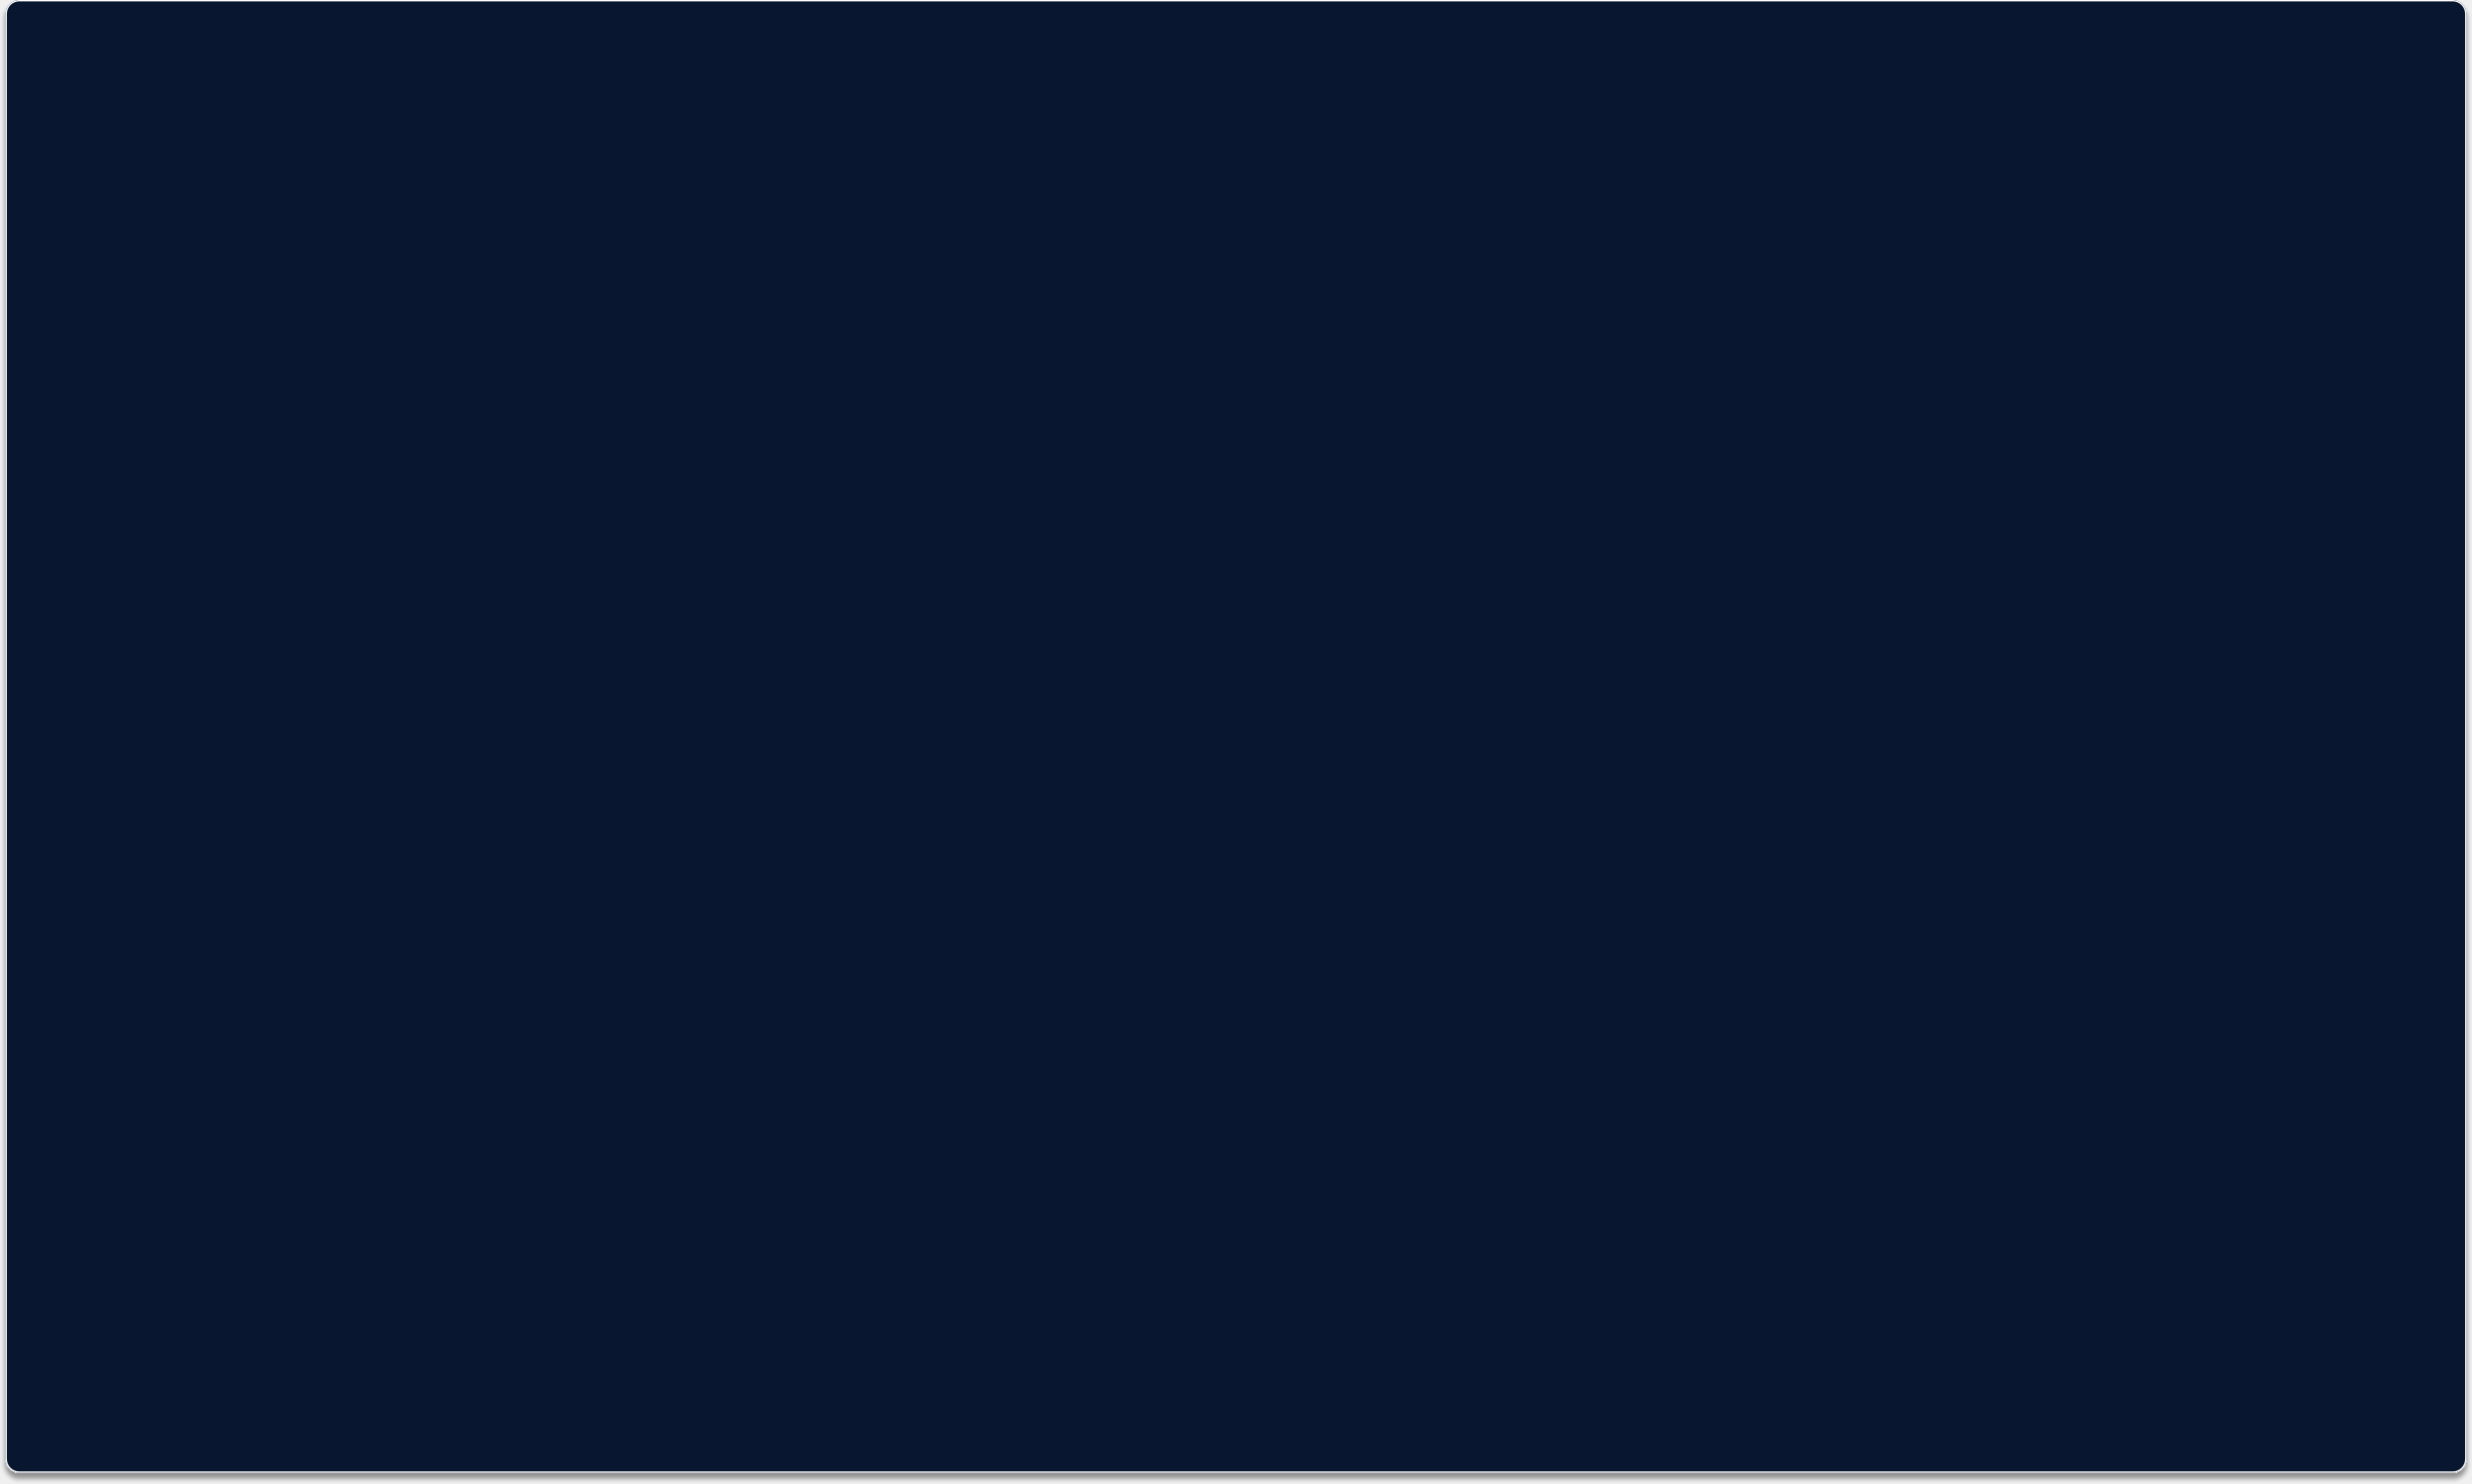
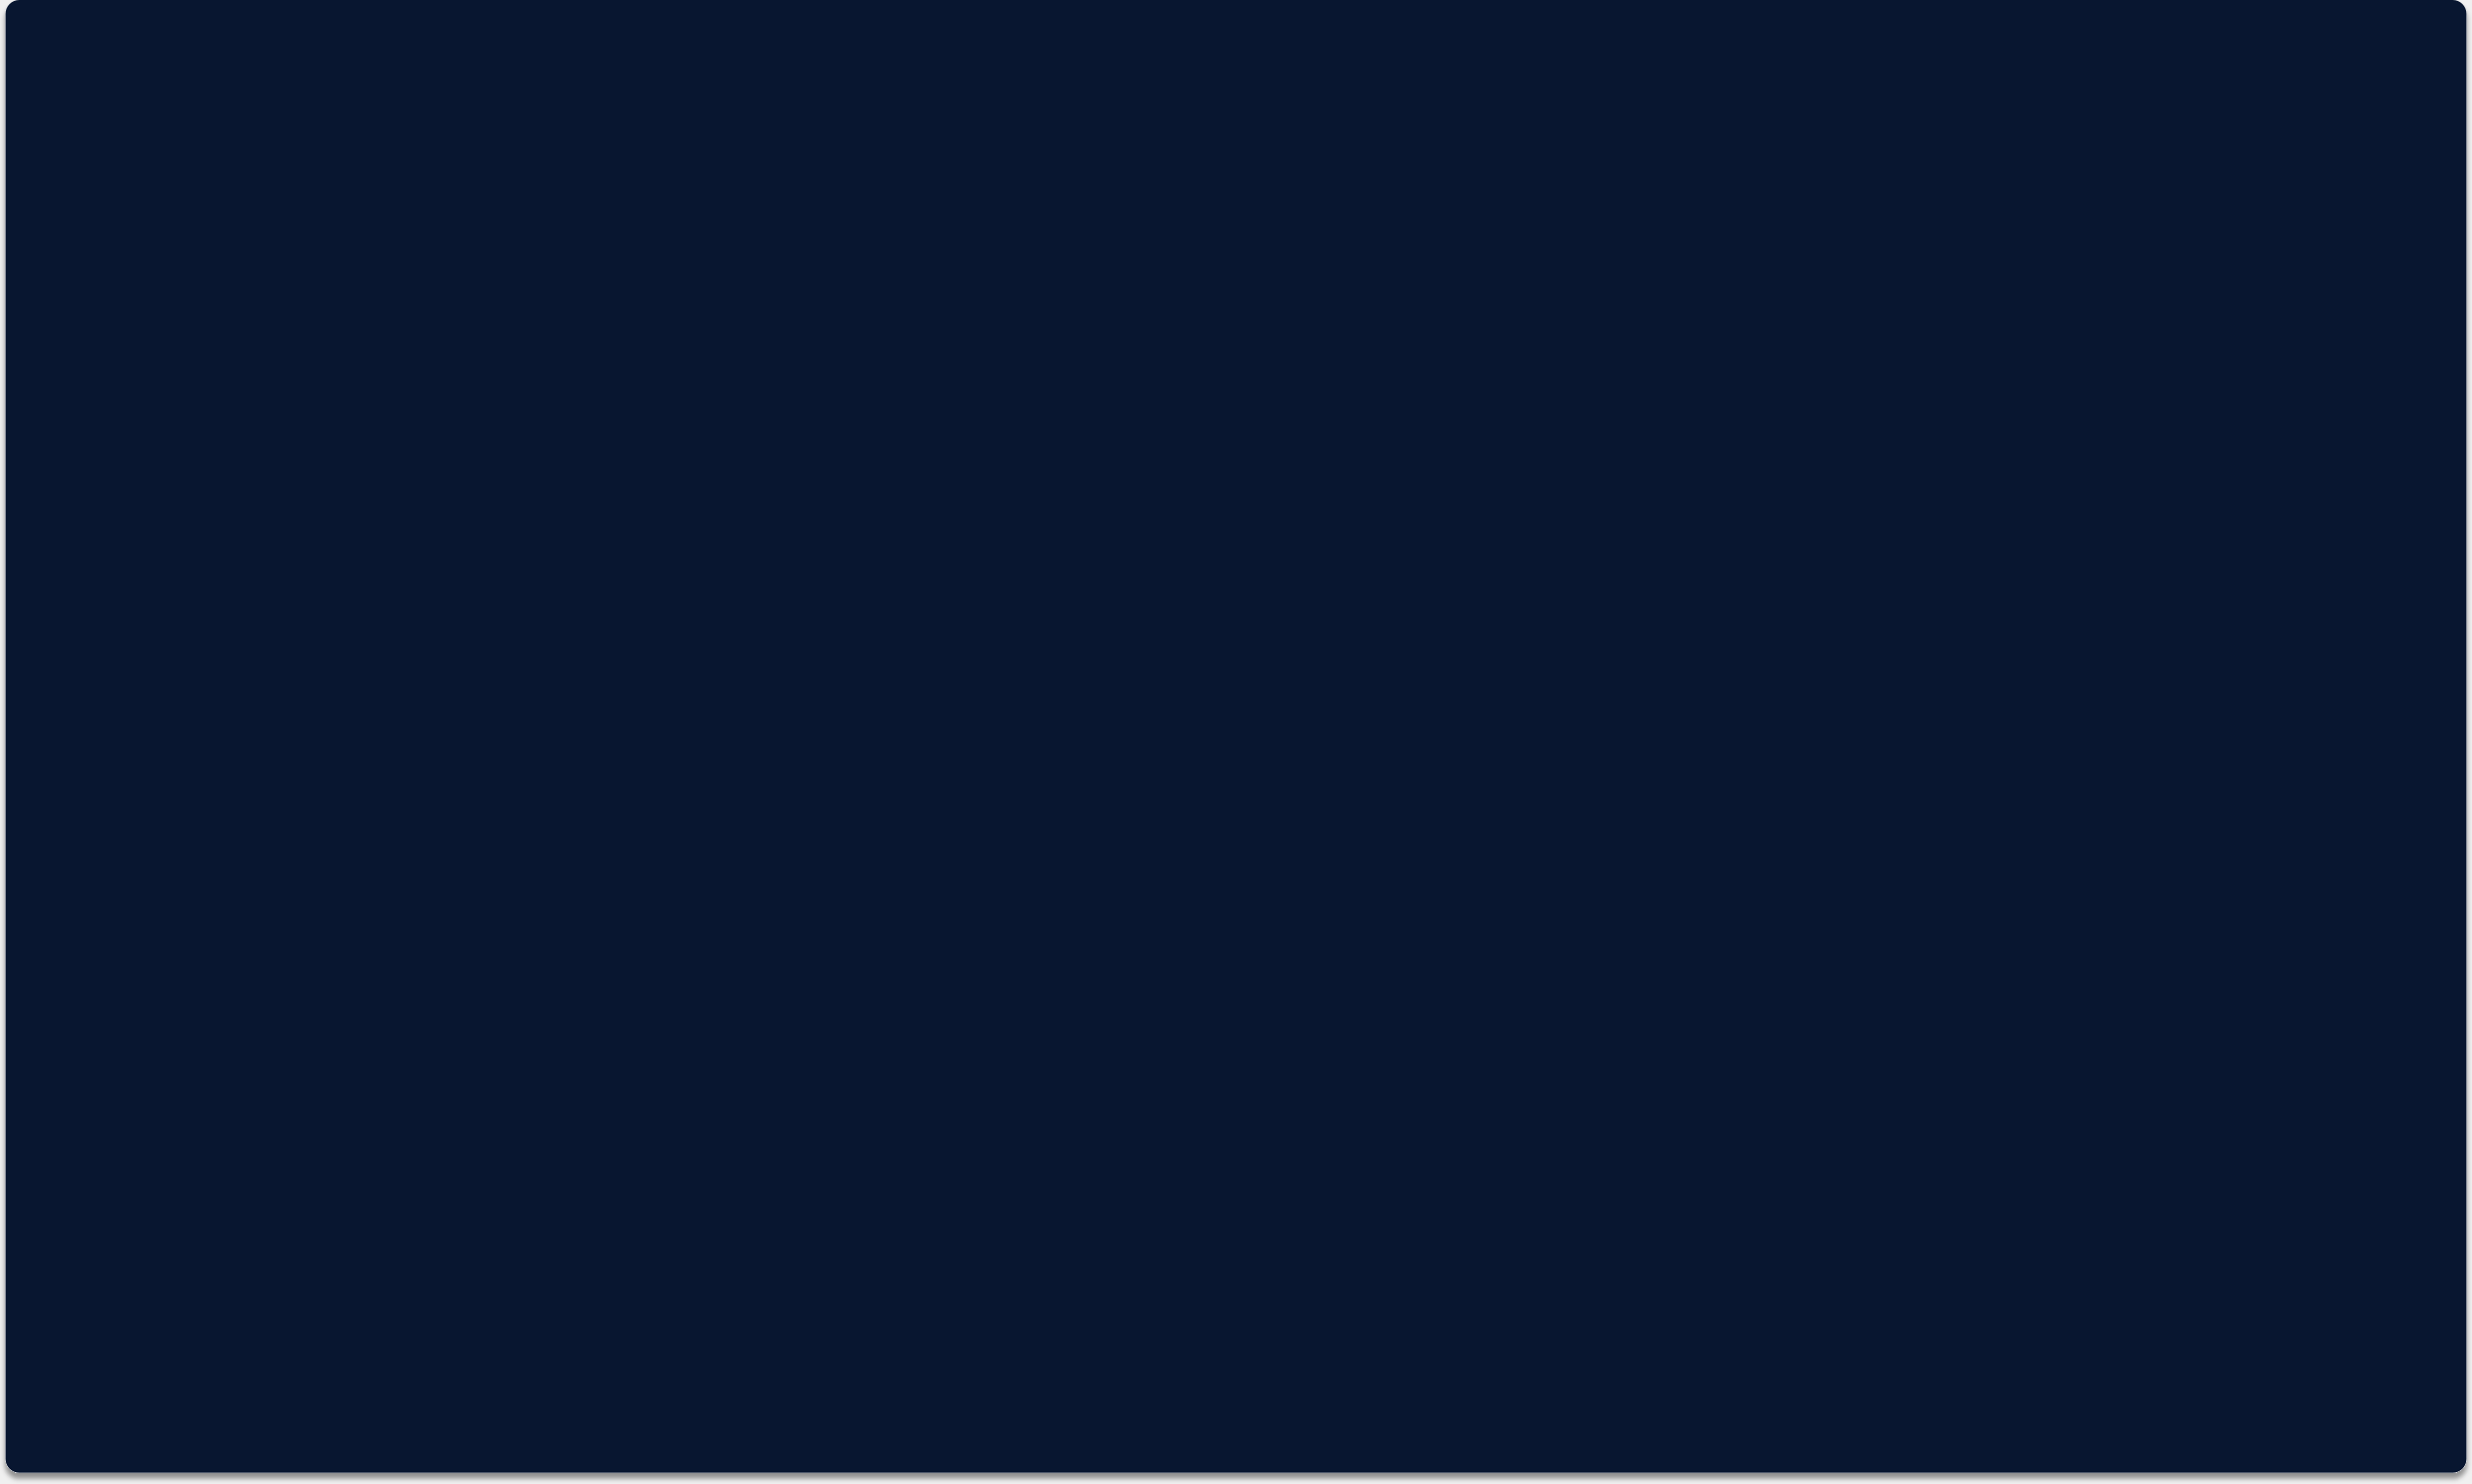
<svg xmlns="http://www.w3.org/2000/svg" width="1794" height="1077" viewBox="0 0 1794 1077" fill="none">
  <g filter="url(#filter0_d_90_4)">
    <rect x="4" y="-1.52588e-05" width="1786" height="1069" rx="10" fill="#081630" />
-     <rect x="4.5" y="0.5" width="1785" height="1068" rx="9.5" stroke="white" />
  </g>
  <defs>
    <filter id="filter0_d_90_4" x="0" y="-1.52588e-05" width="1794" height="1077" filterUnits="userSpaceOnUse" color-interpolation-filters="sRGB">
      <feFlood flood-opacity="0" result="BackgroundImageFix" />
      <feColorMatrix in="SourceAlpha" type="matrix" values="0 0 0 0 0 0 0 0 0 0 0 0 0 0 0 0 0 0 127 0" result="hardAlpha" />
      <feOffset dy="4" />
      <feGaussianBlur stdDeviation="2" />
      <feComposite in2="hardAlpha" operator="out" />
      <feColorMatrix type="matrix" values="0 0 0 0 0 0 0 0 0 0 0 0 0 0 0 0 0 0 0.4 0" />
      <feBlend mode="normal" in2="BackgroundImageFix" result="effect1_dropShadow_90_4" />
      <feBlend mode="normal" in="SourceGraphic" in2="effect1_dropShadow_90_4" result="shape" />
    </filter>
  </defs>
</svg>
